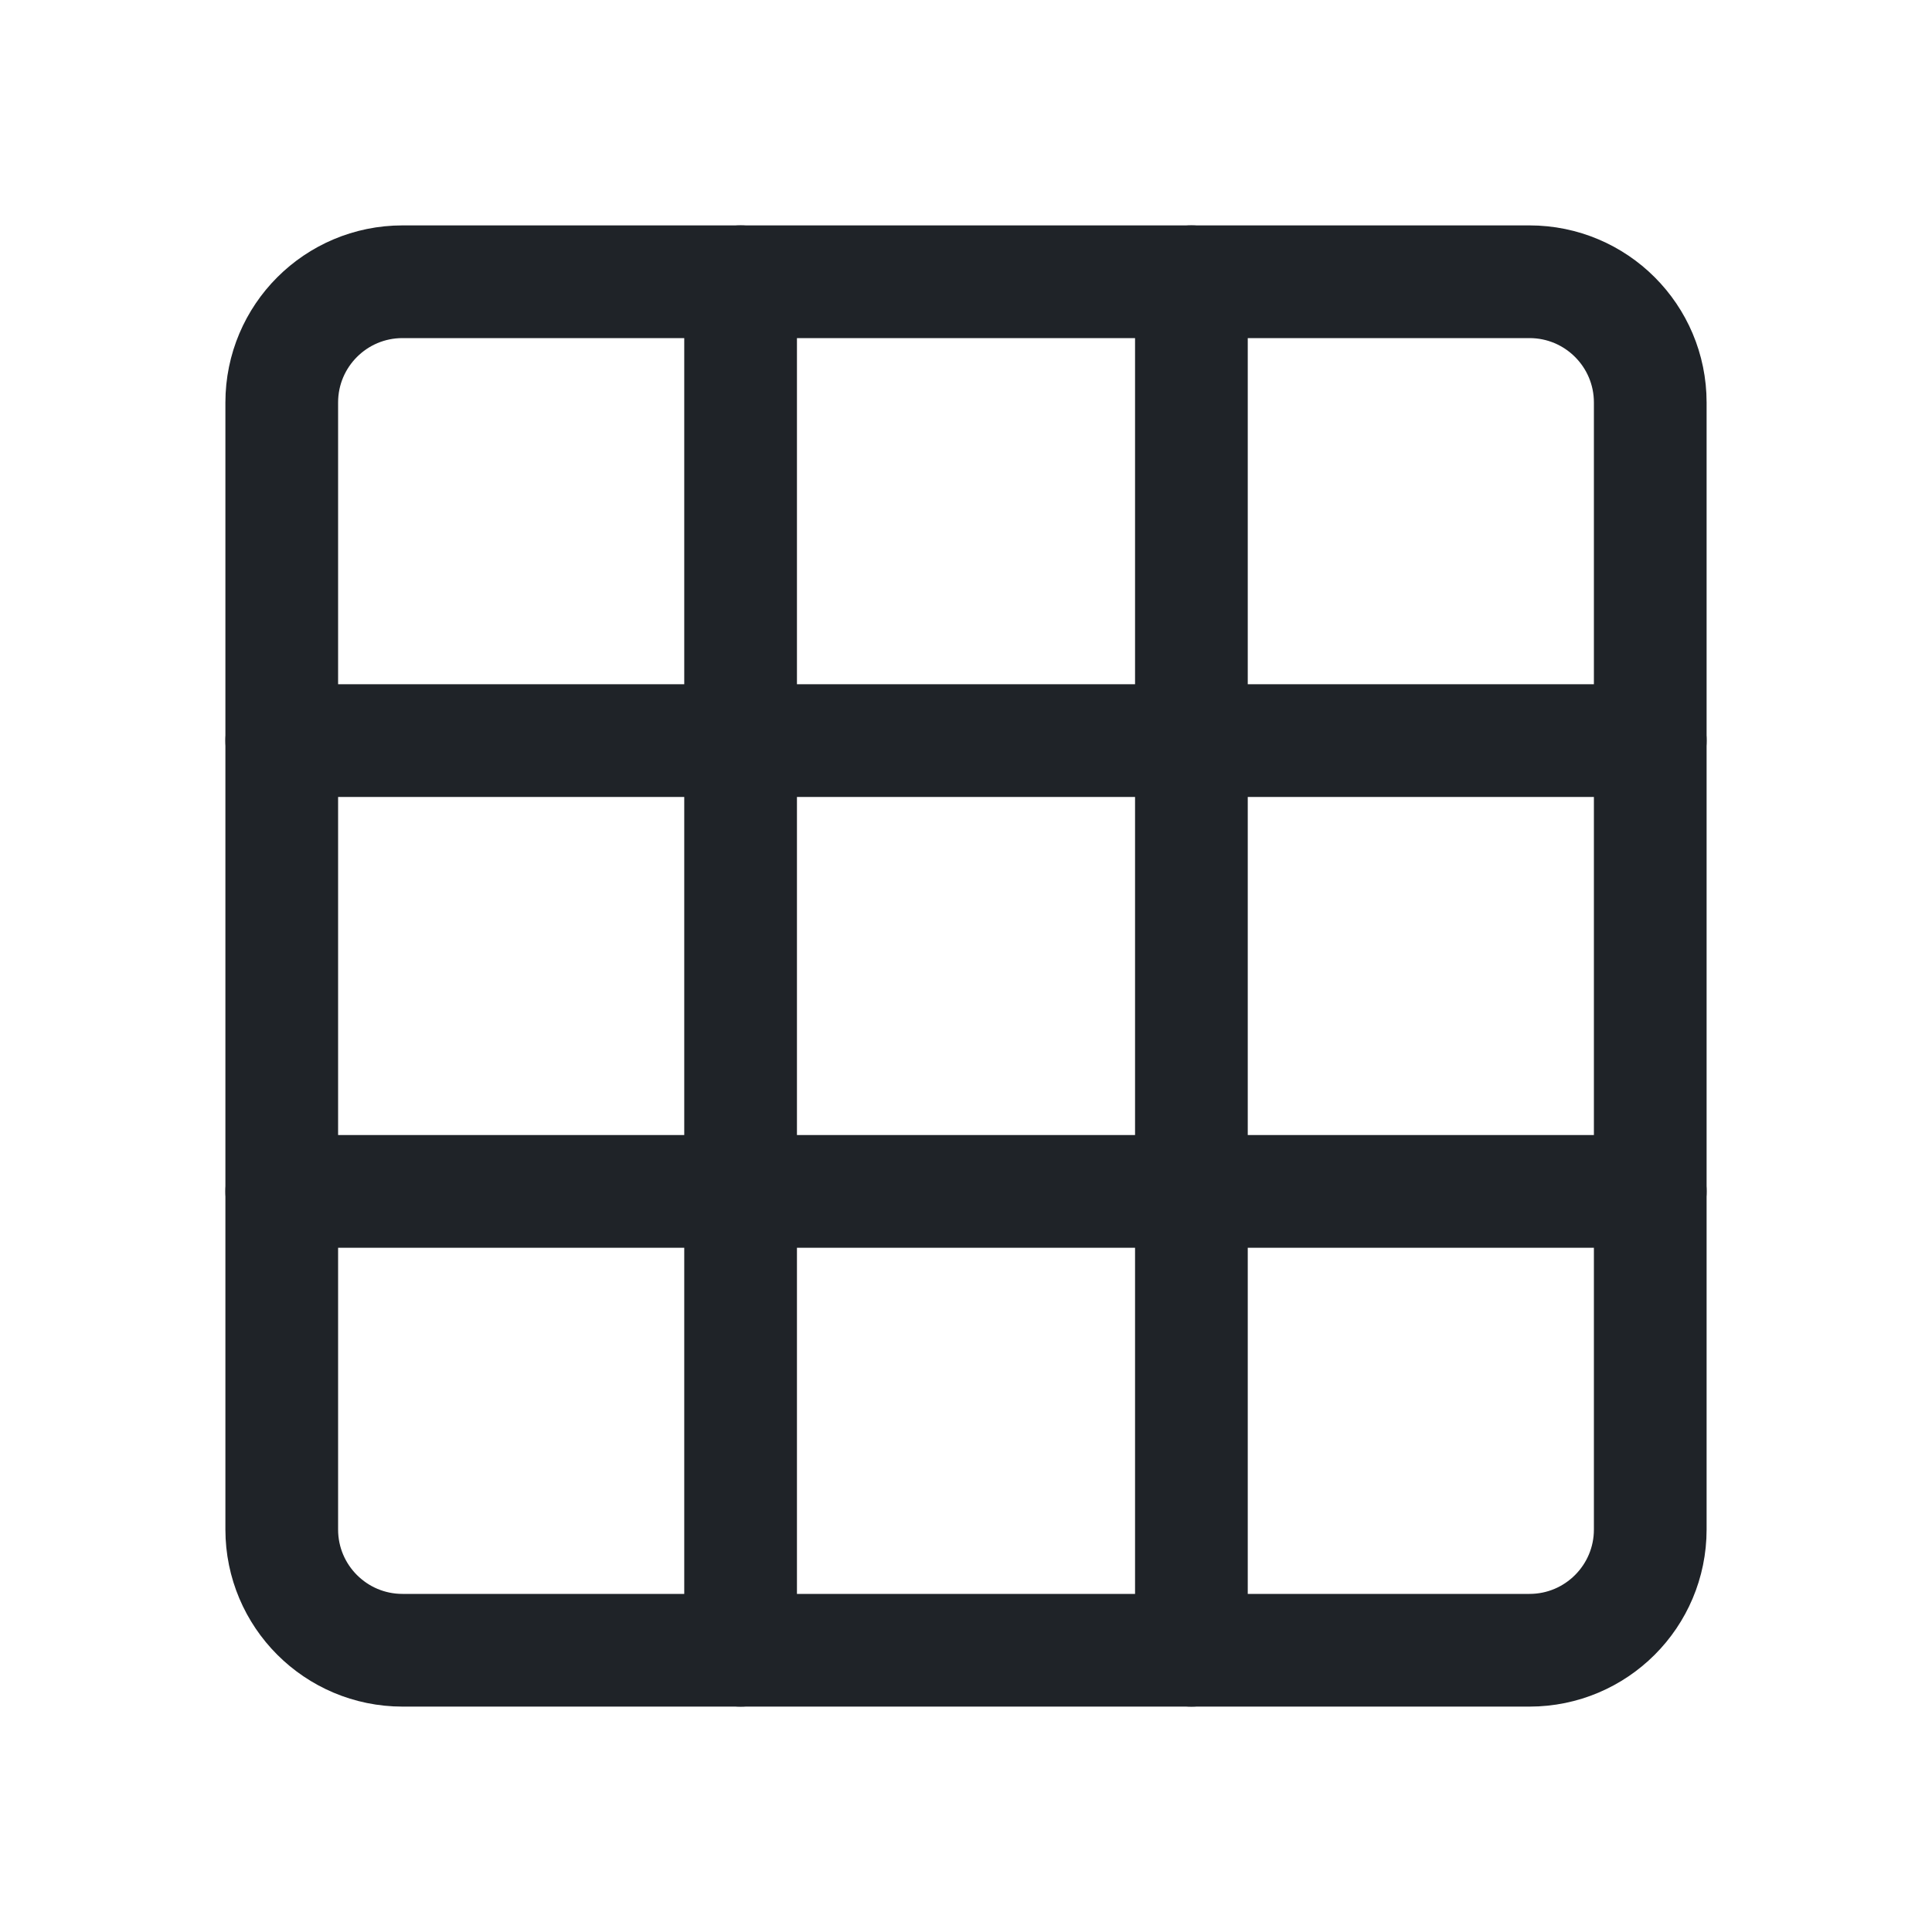
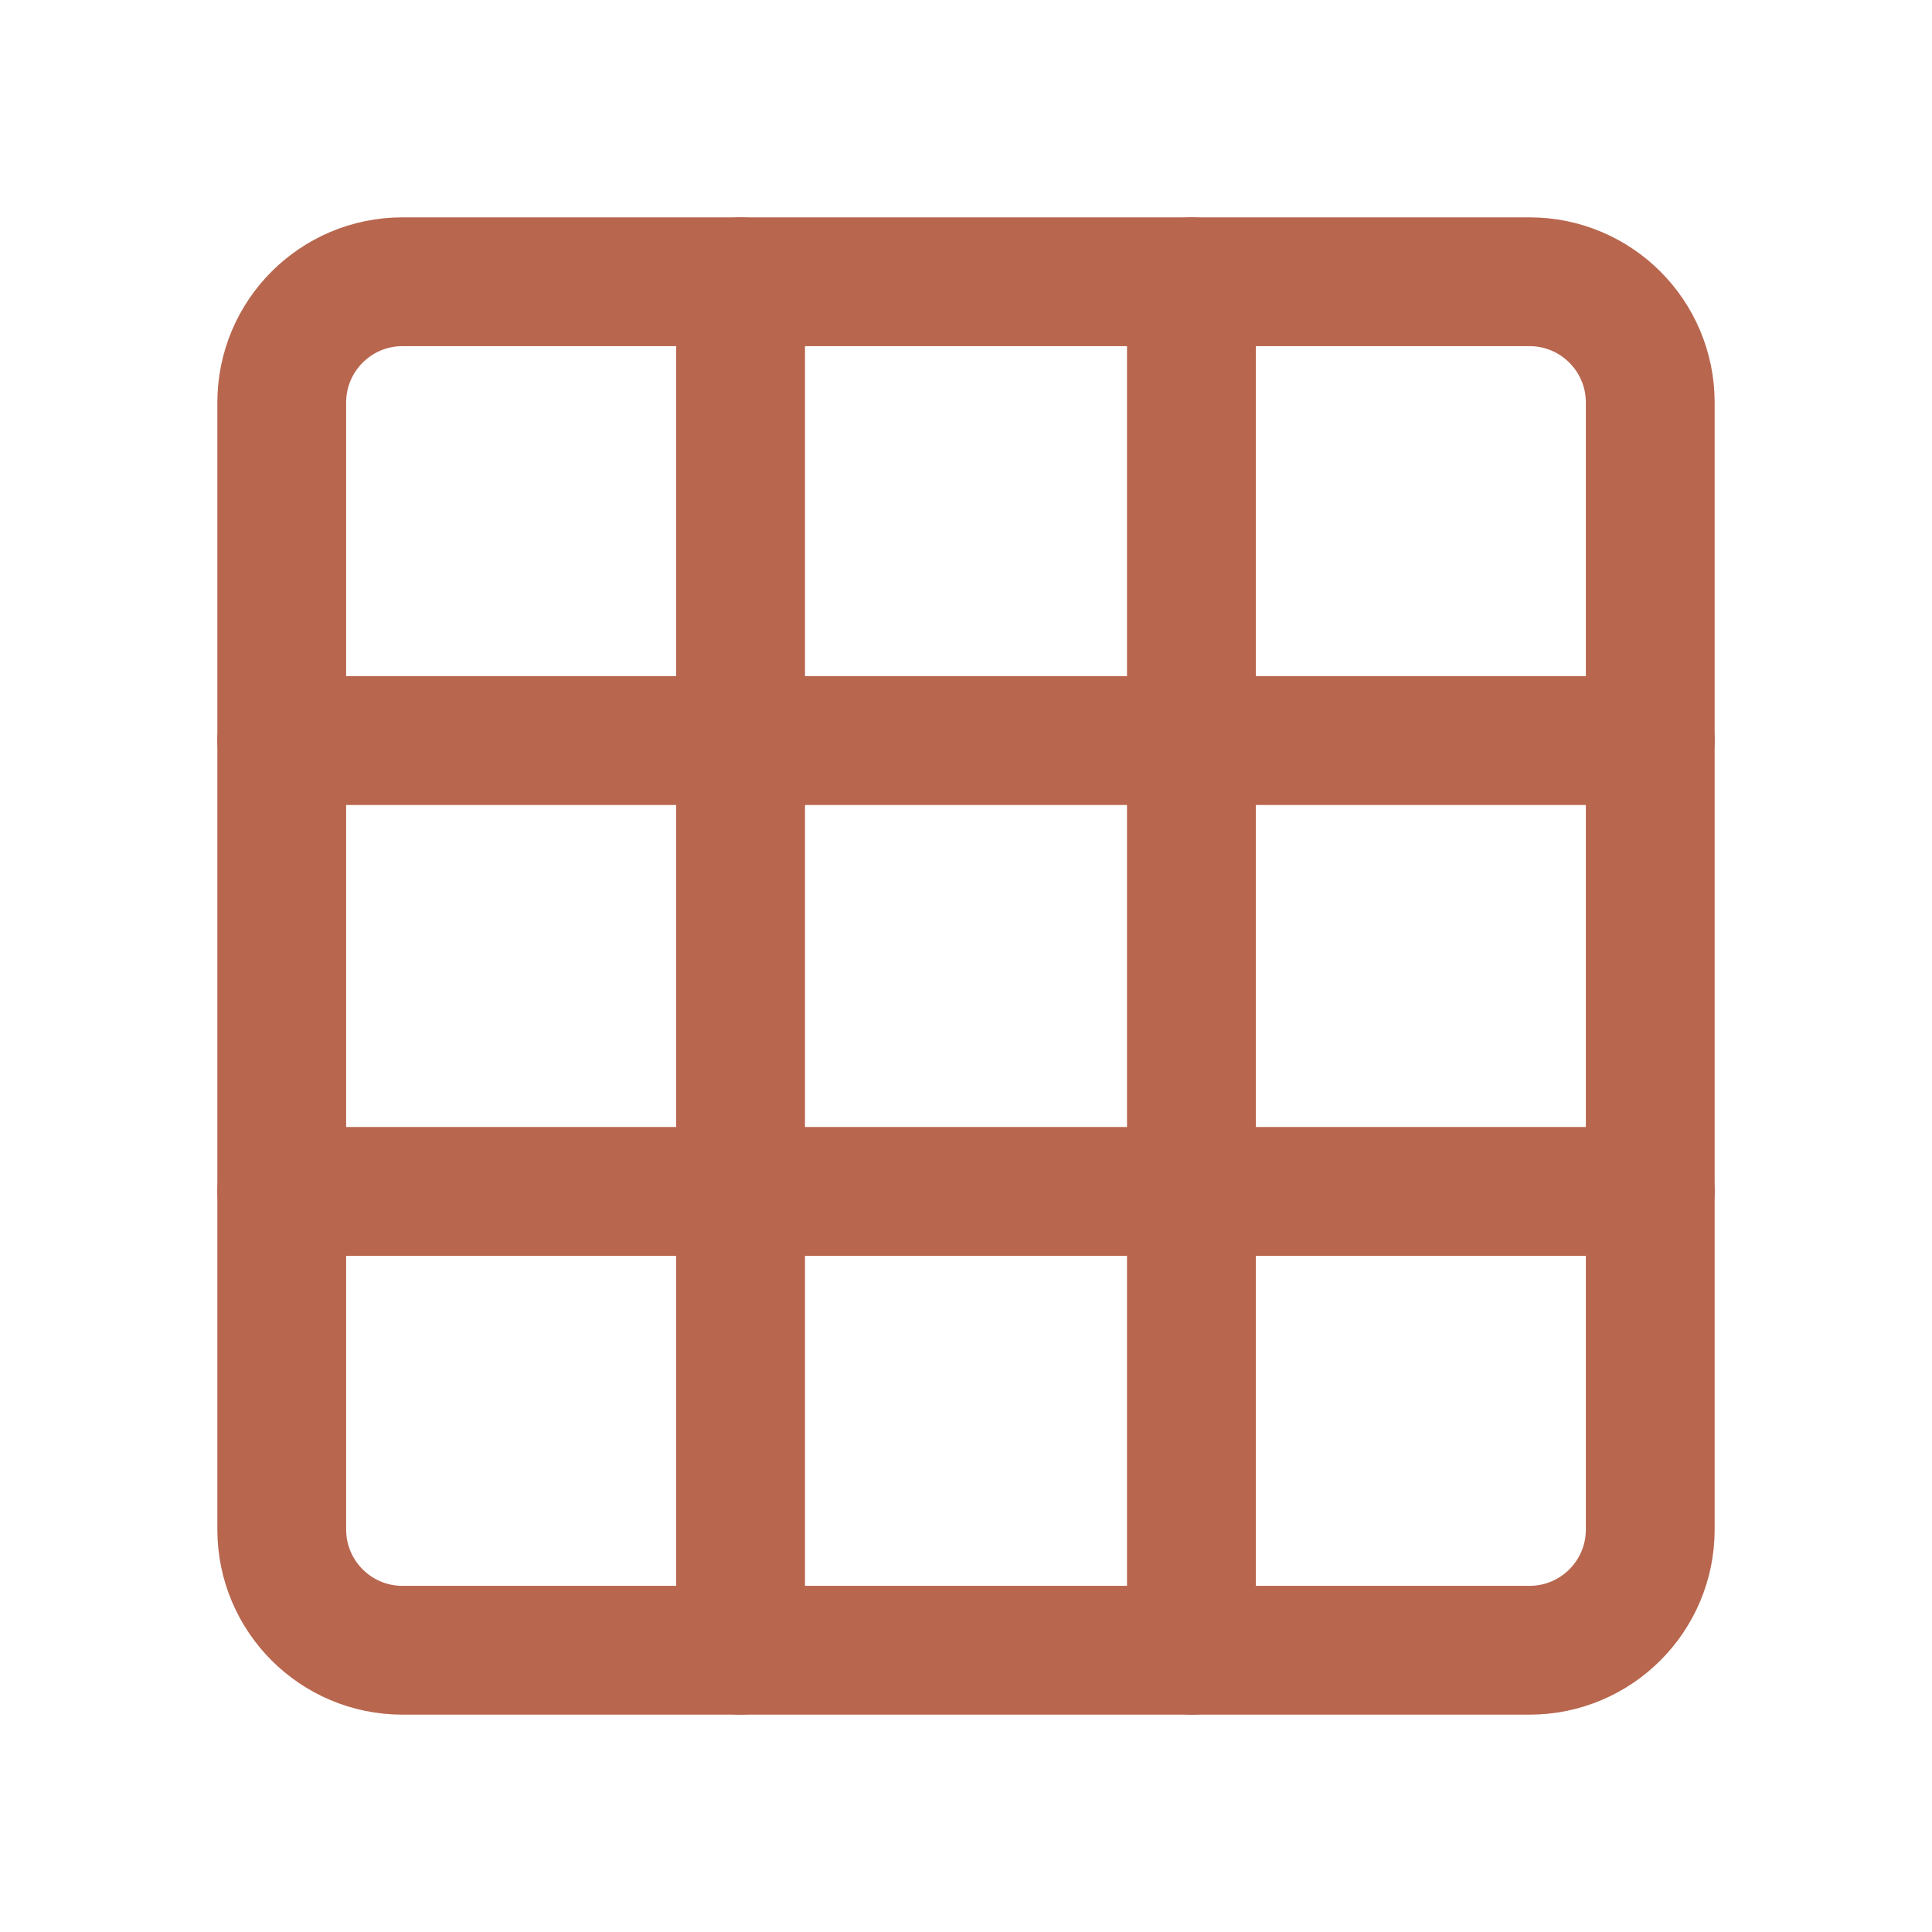
- <svg xmlns="http://www.w3.org/2000/svg" width="28" height="28" viewBox="0 0 24 24" fill="none" stroke="#1F2328" stroke-width="1.4" stroke-linecap="round" stroke-linejoin="round">
+ <svg xmlns="http://www.w3.org/2000/svg" width="28" height="28" viewBox="0 0 24 24" fill="none" stroke="#B8664E" stroke-width="1.6" stroke-linecap="round" stroke-linejoin="round">
  <rect x="3.5" y="3.5" width="17" height="17" rx="1.5" />
  <path d="M3.5 9.2h17M3.5 14.8h17M9.2 3.5v17M14.8 3.5v17" />
</svg>
